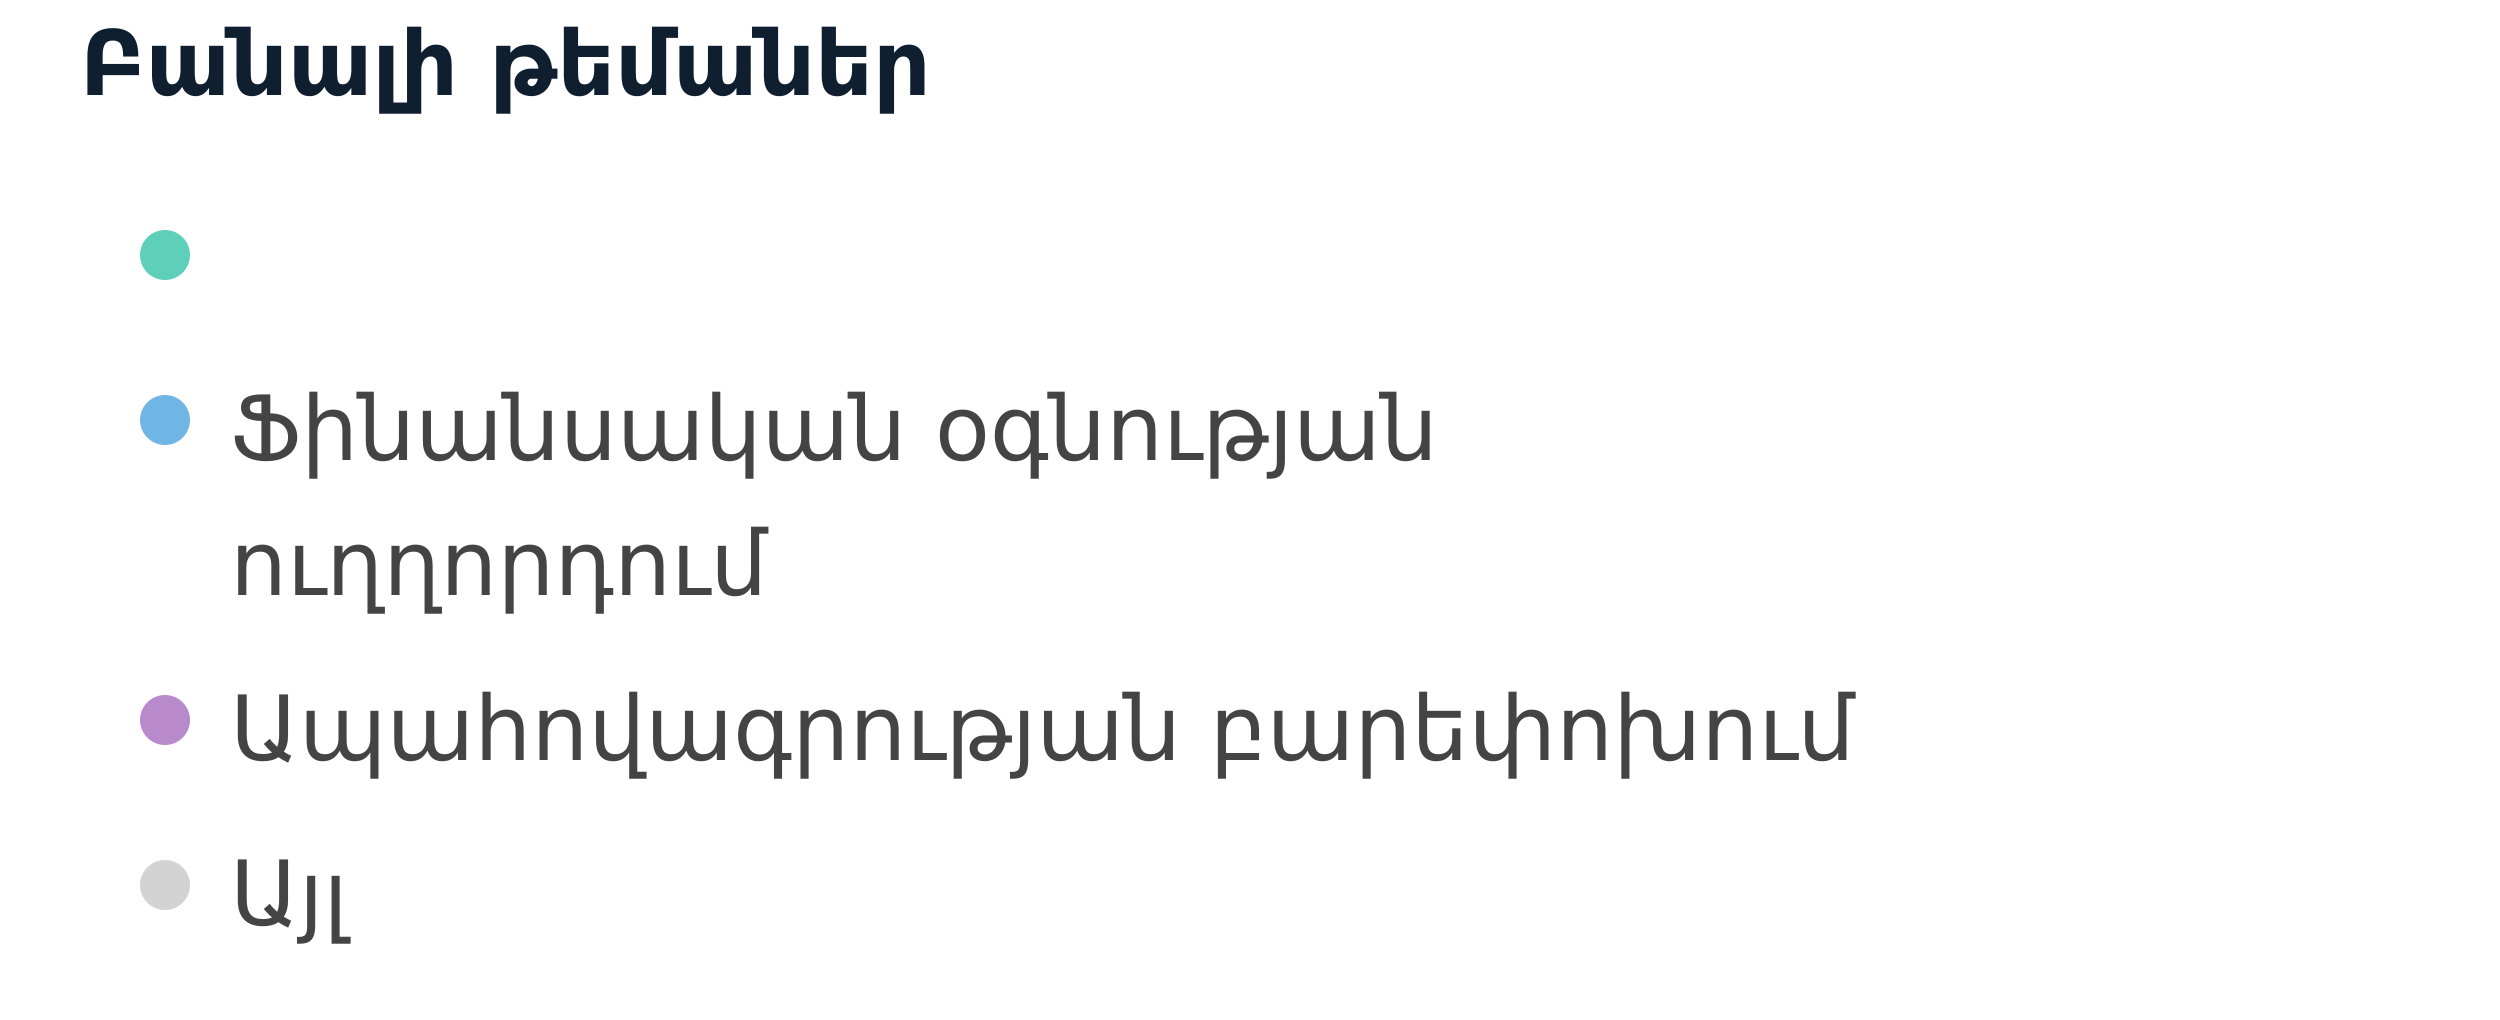
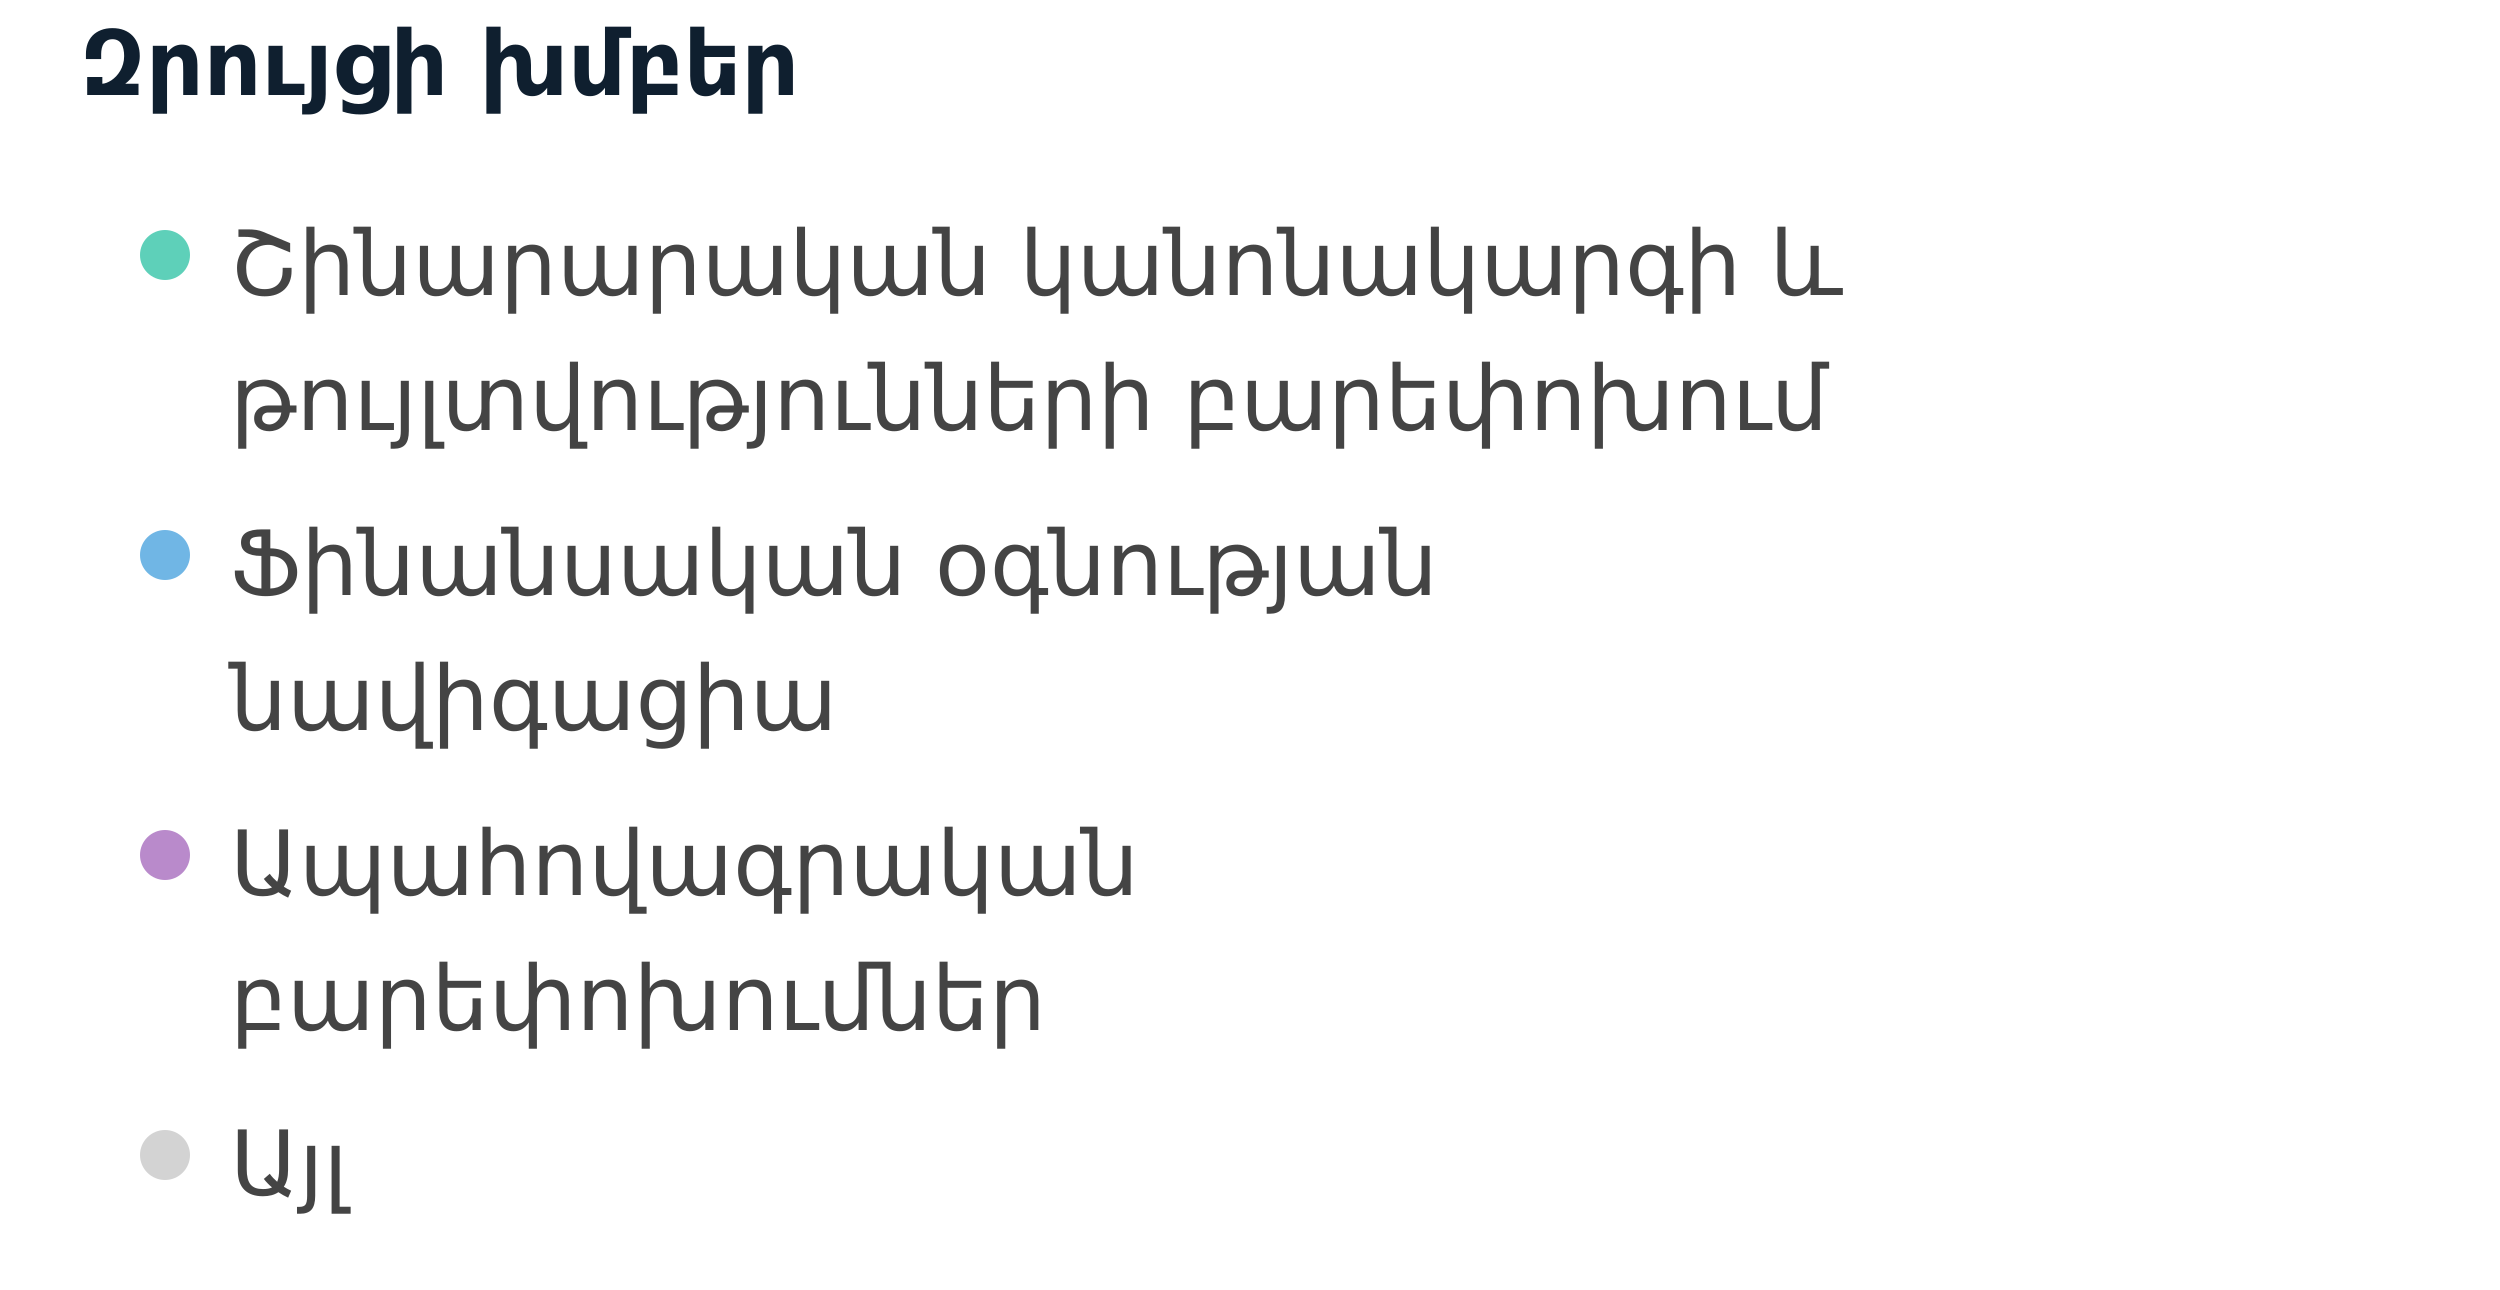
- <svg xmlns="http://www.w3.org/2000/svg" width="500" height="204" viewBox="0 0 500 204" preserveAspectRatio="xMidYMid meet">
-   <text x="16" y="19" font-family="Noto Sans Display" font-size="18" font-weight="600" fill="#0F1F2F">Բանալի թեմաներ</text>
+ <svg xmlns="http://www.w3.org/2000/svg" width="500" height="258" viewBox="0 0 500 258" preserveAspectRatio="xMidYMid meet">
+   <text x="16" y="19" font-family="Noto Sans Display" font-size="18" font-weight="600" fill="#0F1F2F">Զրույցի խմբեր</text>
  <circle cx="33" cy="51" r="5" fill="#5ed0b9" fill-opacity="1.0" stroke="none" stroke-width="0.5" />
-   <text fill="#444444" x="46" y="59" font-family="Noto Sans Display" font-size="18" />
-   <circle cx="33" cy="84" r="5" fill="#70b6e5" fill-opacity="1.0" stroke="none" stroke-width="0.5" />
-   <text fill="#444444" x="46" y="92" font-family="Noto Sans Display" font-size="18">Ֆինանսական օգնության </text>
-   <text fill="#444444" x="46" y="119" font-family="Noto Sans Display" font-size="18">ուղղորդում</text>
-   <circle cx="33" cy="144" r="5" fill="#b98acb" fill-opacity="1.0" stroke="none" stroke-width="0.5" />
-   <text fill="#444444" x="46" y="152" font-family="Noto Sans Display" font-size="18">Ապահովագրության բարեփոխում</text>
-   <circle cx="33" cy="177" r="5" fill="lightgray" fill-opacity="1.0" stroke="none" stroke-width="0.5" />
-   <text fill="#444444" x="46" y="185" font-family="Noto Sans Display" font-size="18">Այլ</text>
+   <text fill="#444444" x="46" y="59" font-family="Noto Sans Display" font-size="18">Շինարարական կանոնակարգի և </text>
+   <text fill="#444444" x="46" y="86" font-family="Noto Sans Display" font-size="18">թույլտվությունների բարեփոխում</text>
+   <circle cx="33" cy="111" r="5" fill="#70b6e5" fill-opacity="1.0" stroke="none" stroke-width="0.5" />
+   <text fill="#444444" x="46" y="119" font-family="Noto Sans Display" font-size="18">Ֆինանսական օգնության </text>
+   <text fill="#444444" x="46" y="146" font-family="Noto Sans Display" font-size="18">նավիգացիա</text>
+   <circle cx="33" cy="171" r="5" fill="#b98acb" fill-opacity="1.0" stroke="none" stroke-width="0.5" />
+   <text fill="#444444" x="46" y="179" font-family="Noto Sans Display" font-size="18">Ապահովագրական </text>
+   <text fill="#444444" x="46" y="206" font-family="Noto Sans Display" font-size="18">բարեփոխումներ</text>
+   <circle cx="33" cy="231" r="5" fill="lightgray" fill-opacity="1.0" stroke="none" stroke-width="0.5" />
+   <text fill="#444444" x="46" y="239" font-family="Noto Sans Display" font-size="18">Այլ</text>
</svg>
